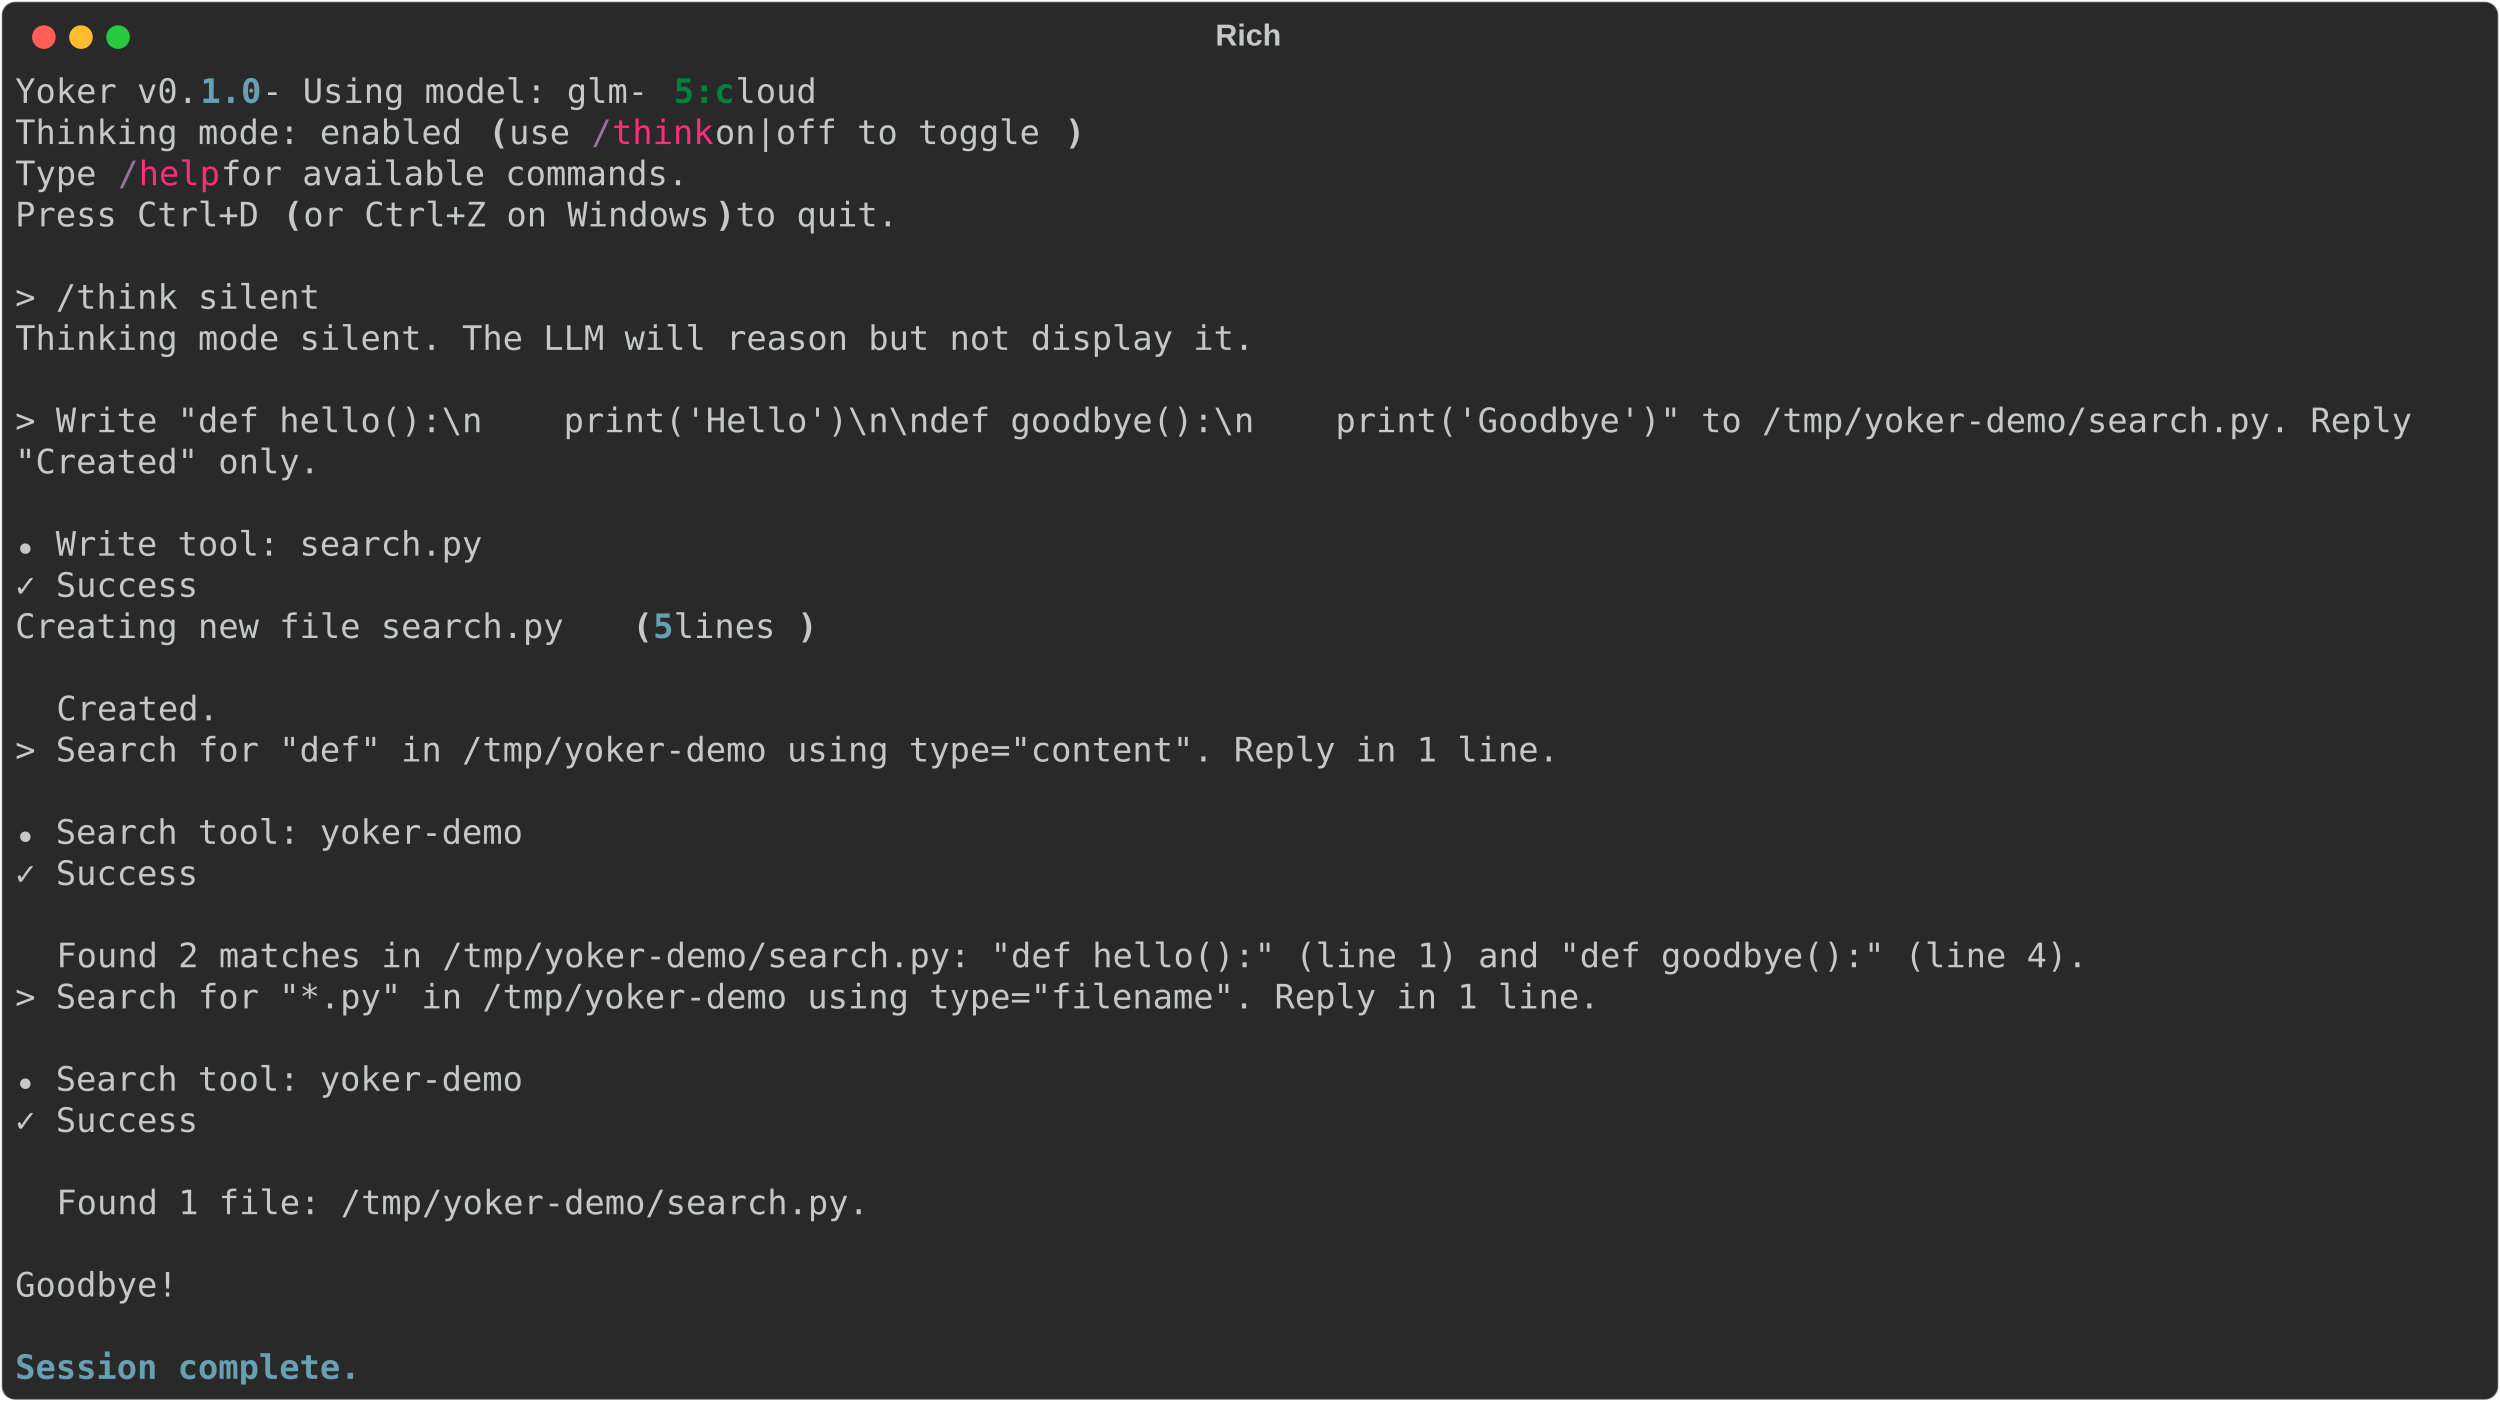
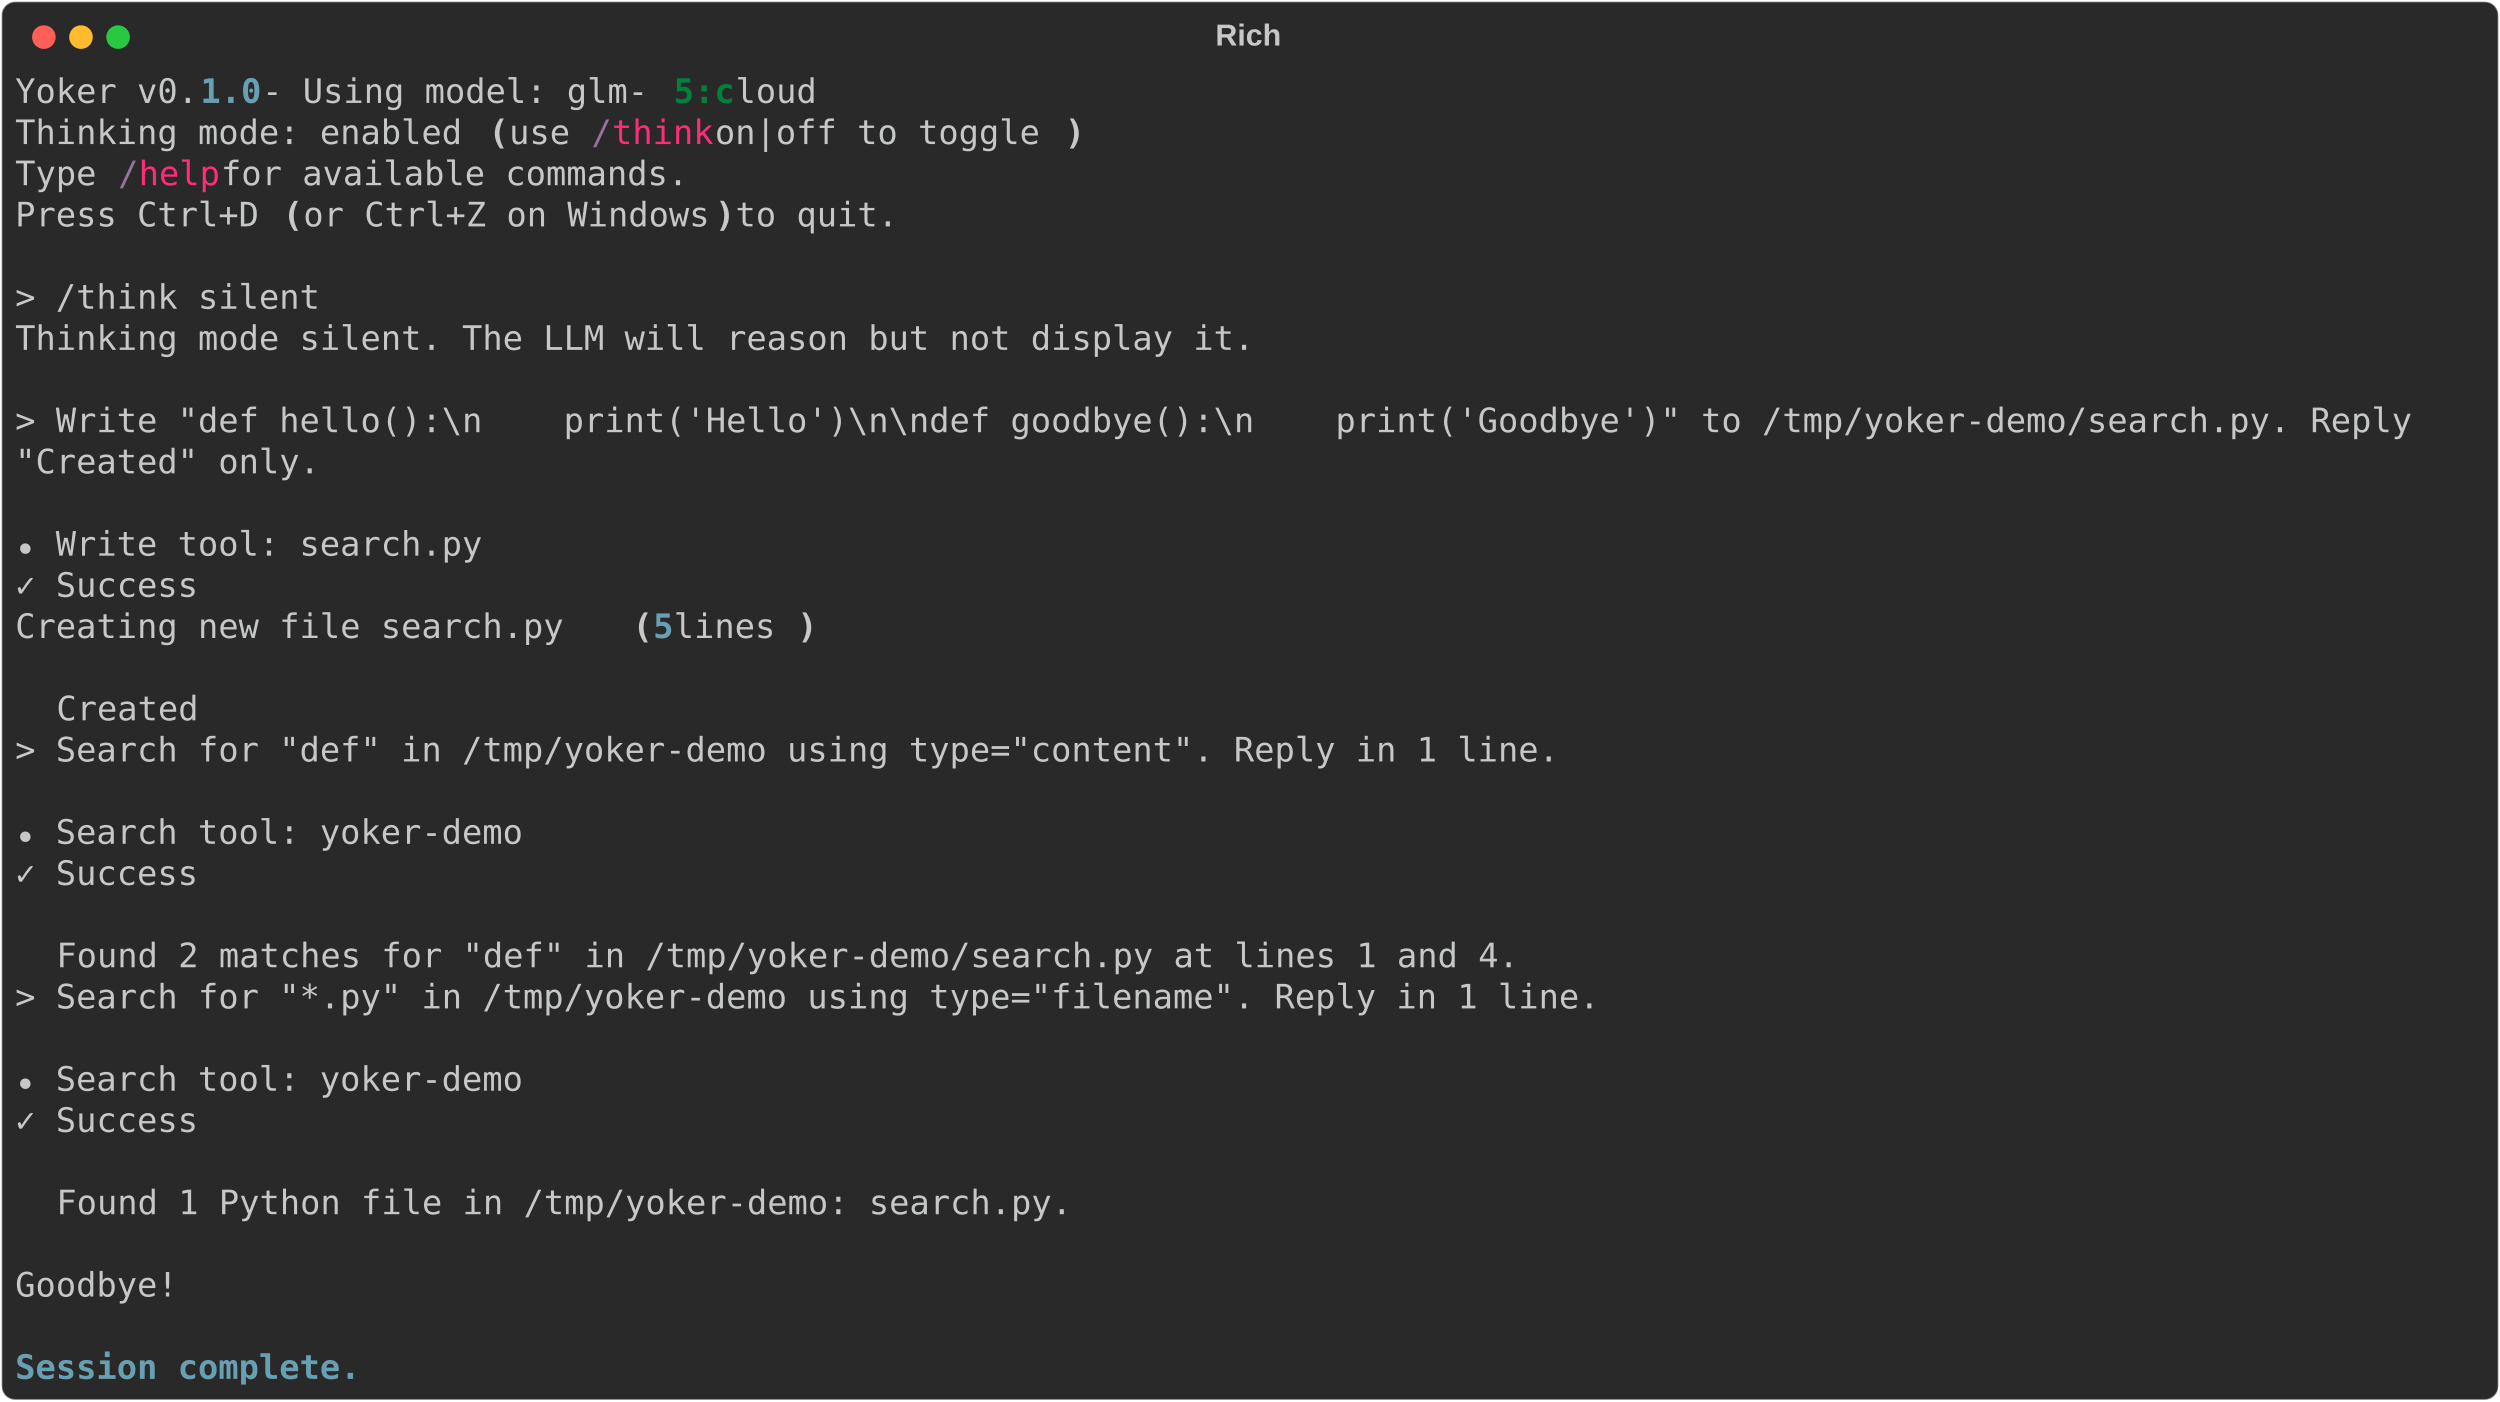
<svg xmlns="http://www.w3.org/2000/svg" class="rich-terminal" viewBox="0 0 1482 830.8">
  <style>

    @font-face {
        font-family: "Fira Code";
        src: local("FiraCode-Regular"),
                url("https://cdnjs.cloudflare.com/ajax/libs/firacode/6.2.0/woff2/FiraCode-Regular.woff2") format("woff2"),
                url("https://cdnjs.cloudflare.com/ajax/libs/firacode/6.2.0/woff/FiraCode-Regular.woff") format("woff");
        font-style: normal;
        font-weight: 400;
    }
    @font-face {
        font-family: "Fira Code";
        src: local("FiraCode-Bold"),
                url("https://cdnjs.cloudflare.com/ajax/libs/firacode/6.2.0/woff2/FiraCode-Bold.woff2") format("woff2"),
                url("https://cdnjs.cloudflare.com/ajax/libs/firacode/6.2.0/woff/FiraCode-Bold.woff") format("woff");
        font-style: bold;
        font-weight: 700;
    }

-     .terminal-3832716590-matrix {
+     .terminal-2360056562-matrix {
        font-family: Fira Code, monospace;
        font-size: 20px;
        line-height: 24.4px;
        font-variant-east-asian: full-width;
    }

-     .terminal-3832716590-title {
+     .terminal-2360056562-title {
        font-size: 18px;
        font-weight: bold;
        font-family: arial;
    }

-     .terminal-3832716590-r1 { fill: #c5c8c6 }
- .terminal-3832716590-r2 { fill: #68a0b3;font-weight: bold }
- .terminal-3832716590-r3 { fill: #00823d;font-weight: bold }
- .terminal-3832716590-r4 { fill: #c5c8c6;font-weight: bold }
- .terminal-3832716590-r5 { fill: #98729f }
- .terminal-3832716590-r6 { fill: #ff2c7a }
+     .terminal-2360056562-r1 { fill: #c5c8c6 }
+ .terminal-2360056562-r2 { fill: #68a0b3;font-weight: bold }
+ .terminal-2360056562-r3 { fill: #00823d;font-weight: bold }
+ .terminal-2360056562-r4 { fill: #c5c8c6;font-weight: bold }
+ .terminal-2360056562-r5 { fill: #98729f }
+ .terminal-2360056562-r6 { fill: #ff2c7a }
    </style>
  <defs>
-     <clipPath id="terminal-3832716590-clip-terminal">
+     <clipPath id="terminal-2360056562-clip-terminal">
      <rect x="0" y="0" width="1463.0" height="779.8" />
    </clipPath>
-     <clipPath id="terminal-3832716590-line-0">
+     <clipPath id="terminal-2360056562-line-0">
      <rect x="0" y="1.5" width="1464" height="24.65" />
    </clipPath>
-     <clipPath id="terminal-3832716590-line-1">
+     <clipPath id="terminal-2360056562-line-1">
      <rect x="0" y="25.9" width="1464" height="24.65" />
    </clipPath>
-     <clipPath id="terminal-3832716590-line-2">
+     <clipPath id="terminal-2360056562-line-2">
      <rect x="0" y="50.3" width="1464" height="24.65" />
    </clipPath>
-     <clipPath id="terminal-3832716590-line-3">
+     <clipPath id="terminal-2360056562-line-3">
      <rect x="0" y="74.7" width="1464" height="24.65" />
    </clipPath>
-     <clipPath id="terminal-3832716590-line-4">
+     <clipPath id="terminal-2360056562-line-4">
      <rect x="0" y="99.1" width="1464" height="24.65" />
    </clipPath>
-     <clipPath id="terminal-3832716590-line-5">
+     <clipPath id="terminal-2360056562-line-5">
      <rect x="0" y="123.5" width="1464" height="24.65" />
    </clipPath>
-     <clipPath id="terminal-3832716590-line-6">
+     <clipPath id="terminal-2360056562-line-6">
      <rect x="0" y="147.9" width="1464" height="24.65" />
    </clipPath>
-     <clipPath id="terminal-3832716590-line-7">
+     <clipPath id="terminal-2360056562-line-7">
      <rect x="0" y="172.3" width="1464" height="24.65" />
    </clipPath>
-     <clipPath id="terminal-3832716590-line-8">
+     <clipPath id="terminal-2360056562-line-8">
      <rect x="0" y="196.7" width="1464" height="24.65" />
    </clipPath>
-     <clipPath id="terminal-3832716590-line-9">
+     <clipPath id="terminal-2360056562-line-9">
      <rect x="0" y="221.1" width="1464" height="24.65" />
    </clipPath>
-     <clipPath id="terminal-3832716590-line-10">
+     <clipPath id="terminal-2360056562-line-10">
      <rect x="0" y="245.5" width="1464" height="24.65" />
    </clipPath>
-     <clipPath id="terminal-3832716590-line-11">
+     <clipPath id="terminal-2360056562-line-11">
      <rect x="0" y="269.9" width="1464" height="24.65" />
    </clipPath>
-     <clipPath id="terminal-3832716590-line-12">
+     <clipPath id="terminal-2360056562-line-12">
      <rect x="0" y="294.3" width="1464" height="24.65" />
    </clipPath>
-     <clipPath id="terminal-3832716590-line-13">
+     <clipPath id="terminal-2360056562-line-13">
      <rect x="0" y="318.7" width="1464" height="24.65" />
    </clipPath>
-     <clipPath id="terminal-3832716590-line-14">
+     <clipPath id="terminal-2360056562-line-14">
      <rect x="0" y="343.1" width="1464" height="24.65" />
    </clipPath>
-     <clipPath id="terminal-3832716590-line-15">
+     <clipPath id="terminal-2360056562-line-15">
      <rect x="0" y="367.5" width="1464" height="24.65" />
    </clipPath>
-     <clipPath id="terminal-3832716590-line-16">
+     <clipPath id="terminal-2360056562-line-16">
      <rect x="0" y="391.9" width="1464" height="24.65" />
    </clipPath>
-     <clipPath id="terminal-3832716590-line-17">
+     <clipPath id="terminal-2360056562-line-17">
      <rect x="0" y="416.3" width="1464" height="24.65" />
    </clipPath>
-     <clipPath id="terminal-3832716590-line-18">
+     <clipPath id="terminal-2360056562-line-18">
      <rect x="0" y="440.7" width="1464" height="24.65" />
    </clipPath>
-     <clipPath id="terminal-3832716590-line-19">
+     <clipPath id="terminal-2360056562-line-19">
      <rect x="0" y="465.1" width="1464" height="24.65" />
    </clipPath>
-     <clipPath id="terminal-3832716590-line-20">
+     <clipPath id="terminal-2360056562-line-20">
      <rect x="0" y="489.5" width="1464" height="24.65" />
    </clipPath>
-     <clipPath id="terminal-3832716590-line-21">
+     <clipPath id="terminal-2360056562-line-21">
      <rect x="0" y="513.9" width="1464" height="24.65" />
    </clipPath>
-     <clipPath id="terminal-3832716590-line-22">
+     <clipPath id="terminal-2360056562-line-22">
      <rect x="0" y="538.3" width="1464" height="24.65" />
    </clipPath>
-     <clipPath id="terminal-3832716590-line-23">
+     <clipPath id="terminal-2360056562-line-23">
      <rect x="0" y="562.7" width="1464" height="24.65" />
    </clipPath>
-     <clipPath id="terminal-3832716590-line-24">
+     <clipPath id="terminal-2360056562-line-24">
      <rect x="0" y="587.1" width="1464" height="24.65" />
    </clipPath>
-     <clipPath id="terminal-3832716590-line-25">
+     <clipPath id="terminal-2360056562-line-25">
      <rect x="0" y="611.5" width="1464" height="24.65" />
    </clipPath>
-     <clipPath id="terminal-3832716590-line-26">
+     <clipPath id="terminal-2360056562-line-26">
      <rect x="0" y="635.9" width="1464" height="24.65" />
    </clipPath>
-     <clipPath id="terminal-3832716590-line-27">
+     <clipPath id="terminal-2360056562-line-27">
      <rect x="0" y="660.3" width="1464" height="24.65" />
    </clipPath>
-     <clipPath id="terminal-3832716590-line-28">
+     <clipPath id="terminal-2360056562-line-28">
      <rect x="0" y="684.7" width="1464" height="24.65" />
    </clipPath>
-     <clipPath id="terminal-3832716590-line-29">
+     <clipPath id="terminal-2360056562-line-29">
      <rect x="0" y="709.1" width="1464" height="24.65" />
    </clipPath>
-     <clipPath id="terminal-3832716590-line-30">
+     <clipPath id="terminal-2360056562-line-30">
      <rect x="0" y="733.5" width="1464" height="24.65" />
    </clipPath>
  </defs>
  <rect fill="#292929" stroke="rgba(255,255,255,0.35)" stroke-width="1" x="1" y="1" width="1480" height="828.8" rx="8" />
-   <text class="terminal-3832716590-title" fill="#c5c8c6" text-anchor="middle" x="740" y="27">Rich</text>
+   <text class="terminal-2360056562-title" fill="#c5c8c6" text-anchor="middle" x="740" y="27">Rich</text>
  <g transform="translate(26,22)">
    <circle cx="0" cy="0" r="7" fill="#ff5f57" />
    <circle cx="22" cy="0" r="7" fill="#febc2e" />
    <circle cx="44" cy="0" r="7" fill="#28c840" />
  </g>
-   <g transform="translate(9, 41)" clip-path="url(#terminal-3832716590-clip-terminal)">
-     <g class="terminal-3832716590-matrix">
-       <text class="terminal-3832716590-r1" x="0" y="20" textLength="109.8" clip-path="url(#terminal-3832716590-line-0)">Yoker v0.</text>
-       <text class="terminal-3832716590-r2" x="109.8" y="20" textLength="36.6" clip-path="url(#terminal-3832716590-line-0)">1.0</text>
-       <text class="terminal-3832716590-r1" x="146.4" y="20" textLength="244" clip-path="url(#terminal-3832716590-line-0)"> - Using model: glm-</text>
-       <text class="terminal-3832716590-r3" x="390.4" y="20" textLength="36.6" clip-path="url(#terminal-3832716590-line-0)">5:c</text>
-       <text class="terminal-3832716590-r1" x="427" y="20" textLength="48.8" clip-path="url(#terminal-3832716590-line-0)">loud</text>
-       <text class="terminal-3832716590-r1" x="1464" y="20" textLength="12.2" clip-path="url(#terminal-3832716590-line-0)">
- </text>
-       <text class="terminal-3832716590-r1" x="0" y="44.4" textLength="280.6" clip-path="url(#terminal-3832716590-line-1)">Thinking mode: enabled </text>
-       <text class="terminal-3832716590-r4" x="280.6" y="44.4" textLength="12.2" clip-path="url(#terminal-3832716590-line-1)">(</text>
-       <text class="terminal-3832716590-r1" x="292.8" y="44.4" textLength="48.8" clip-path="url(#terminal-3832716590-line-1)">use </text>
-       <text class="terminal-3832716590-r5" x="341.6" y="44.4" textLength="12.2" clip-path="url(#terminal-3832716590-line-1)">/</text>
-       <text class="terminal-3832716590-r6" x="353.8" y="44.4" textLength="61" clip-path="url(#terminal-3832716590-line-1)">think</text>
-       <text class="terminal-3832716590-r1" x="414.8" y="44.4" textLength="207.4" clip-path="url(#terminal-3832716590-line-1)"> on|off to toggle</text>
-       <text class="terminal-3832716590-r4" x="622.2" y="44.4" textLength="12.2" clip-path="url(#terminal-3832716590-line-1)">)</text>
-       <text class="terminal-3832716590-r1" x="1464" y="44.4" textLength="12.2" clip-path="url(#terminal-3832716590-line-1)">
- </text>
-       <text class="terminal-3832716590-r1" x="0" y="68.8" textLength="61" clip-path="url(#terminal-3832716590-line-2)">Type </text>
-       <text class="terminal-3832716590-r5" x="61" y="68.8" textLength="12.2" clip-path="url(#terminal-3832716590-line-2)">/</text>
-       <text class="terminal-3832716590-r6" x="73.2" y="68.8" textLength="48.8" clip-path="url(#terminal-3832716590-line-2)">help</text>
-       <text class="terminal-3832716590-r1" x="122" y="68.8" textLength="292.8" clip-path="url(#terminal-3832716590-line-2)"> for available commands.</text>
-       <text class="terminal-3832716590-r1" x="1464" y="68.8" textLength="12.2" clip-path="url(#terminal-3832716590-line-2)">
- </text>
-       <text class="terminal-3832716590-r1" x="0" y="93.2" textLength="158.6" clip-path="url(#terminal-3832716590-line-3)">Press Ctrl+D </text>
-       <text class="terminal-3832716590-r4" x="158.6" y="93.2" textLength="12.2" clip-path="url(#terminal-3832716590-line-3)">(</text>
-       <text class="terminal-3832716590-r1" x="170.8" y="93.2" textLength="244" clip-path="url(#terminal-3832716590-line-3)">or Ctrl+Z on Windows</text>
-       <text class="terminal-3832716590-r4" x="414.8" y="93.2" textLength="12.2" clip-path="url(#terminal-3832716590-line-3)">)</text>
-       <text class="terminal-3832716590-r1" x="427" y="93.2" textLength="109.8" clip-path="url(#terminal-3832716590-line-3)"> to quit.</text>
-       <text class="terminal-3832716590-r1" x="1464" y="93.2" textLength="12.2" clip-path="url(#terminal-3832716590-line-3)">
- </text>
-       <text class="terminal-3832716590-r1" x="1464" y="117.6" textLength="12.2" clip-path="url(#terminal-3832716590-line-4)">
- </text>
-       <text class="terminal-3832716590-r1" x="0" y="142" textLength="183" clip-path="url(#terminal-3832716590-line-5)">&gt; /think silent</text>
-       <text class="terminal-3832716590-r1" x="1464" y="142" textLength="12.2" clip-path="url(#terminal-3832716590-line-5)">
- </text>
-       <text class="terminal-3832716590-r1" x="0" y="166.4" textLength="744.2" clip-path="url(#terminal-3832716590-line-6)">Thinking mode silent. The LLM will reason but not display it.</text>
-       <text class="terminal-3832716590-r1" x="1464" y="166.4" textLength="12.2" clip-path="url(#terminal-3832716590-line-6)">
- </text>
-       <text class="terminal-3832716590-r1" x="1464" y="190.8" textLength="12.2" clip-path="url(#terminal-3832716590-line-7)">
- </text>
-       <text class="terminal-3832716590-r1" x="0" y="215.2" textLength="1451.8" clip-path="url(#terminal-3832716590-line-8)">&gt; Write "def hello():\n    print('Hello')\n\ndef goodbye():\n    print('Goodbye')" to /tmp/yoker-demo/search.py. Reply </text>
-       <text class="terminal-3832716590-r1" x="1464" y="215.2" textLength="12.2" clip-path="url(#terminal-3832716590-line-8)">
- </text>
-       <text class="terminal-3832716590-r1" x="0" y="239.6" textLength="183" clip-path="url(#terminal-3832716590-line-9)">"Created" only.</text>
-       <text class="terminal-3832716590-r1" x="1464" y="239.6" textLength="12.2" clip-path="url(#terminal-3832716590-line-9)">
- </text>
-       <text class="terminal-3832716590-r1" x="1464" y="264" textLength="12.2" clip-path="url(#terminal-3832716590-line-10)">
- </text>
-       <text class="terminal-3832716590-r1" x="0" y="288.4" textLength="280.6" clip-path="url(#terminal-3832716590-line-11)">⏺ Write tool: search.py</text>
-       <text class="terminal-3832716590-r1" x="1464" y="288.4" textLength="12.2" clip-path="url(#terminal-3832716590-line-11)">
- </text>
-       <text class="terminal-3832716590-r1" x="0" y="312.8" textLength="134.2" clip-path="url(#terminal-3832716590-line-12)">  ✓ Success</text>
-       <text class="terminal-3832716590-r1" x="1464" y="312.8" textLength="12.2" clip-path="url(#terminal-3832716590-line-12)">
- </text>
-       <text class="terminal-3832716590-r1" x="0" y="337.2" textLength="366" clip-path="url(#terminal-3832716590-line-13)">  Creating new file search.py </text>
-       <text class="terminal-3832716590-r4" x="366" y="337.2" textLength="12.2" clip-path="url(#terminal-3832716590-line-13)">(</text>
-       <text class="terminal-3832716590-r2" x="378.2" y="337.2" textLength="12.2" clip-path="url(#terminal-3832716590-line-13)">5</text>
-       <text class="terminal-3832716590-r1" x="390.4" y="337.2" textLength="73.2" clip-path="url(#terminal-3832716590-line-13)"> lines</text>
-       <text class="terminal-3832716590-r4" x="463.6" y="337.2" textLength="12.2" clip-path="url(#terminal-3832716590-line-13)">)</text>
-       <text class="terminal-3832716590-r1" x="1464" y="337.2" textLength="12.2" clip-path="url(#terminal-3832716590-line-13)">
- </text>
-       <text class="terminal-3832716590-r1" x="1464" y="361.6" textLength="12.2" clip-path="url(#terminal-3832716590-line-14)">
- </text>
-       <text class="terminal-3832716590-r1" x="24.4" y="386" textLength="1439.6" clip-path="url(#terminal-3832716590-line-15)">Created.                                                                                                              </text>
-       <text class="terminal-3832716590-r1" x="1464" y="386" textLength="12.2" clip-path="url(#terminal-3832716590-line-15)">
- </text>
-       <text class="terminal-3832716590-r1" x="0" y="410.4" textLength="927.2" clip-path="url(#terminal-3832716590-line-16)">&gt; Search for "def" in /tmp/yoker-demo using type="content". Reply in 1 line.</text>
-       <text class="terminal-3832716590-r1" x="1464" y="410.4" textLength="12.2" clip-path="url(#terminal-3832716590-line-16)">
- </text>
-       <text class="terminal-3832716590-r1" x="1464" y="434.8" textLength="12.2" clip-path="url(#terminal-3832716590-line-17)">
- </text>
-       <text class="terminal-3832716590-r1" x="0" y="459.2" textLength="305" clip-path="url(#terminal-3832716590-line-18)">⏺ Search tool: yoker-demo</text>
-       <text class="terminal-3832716590-r1" x="1464" y="459.2" textLength="12.2" clip-path="url(#terminal-3832716590-line-18)">
- </text>
-       <text class="terminal-3832716590-r1" x="0" y="483.6" textLength="134.2" clip-path="url(#terminal-3832716590-line-19)">  ✓ Success</text>
-       <text class="terminal-3832716590-r1" x="1464" y="483.6" textLength="12.2" clip-path="url(#terminal-3832716590-line-19)">
- </text>
-       <text class="terminal-3832716590-r1" x="1464" y="508" textLength="12.2" clip-path="url(#terminal-3832716590-line-20)">
- </text>
-       <text class="terminal-3832716590-r1" x="24.4" y="532.4" textLength="1439.6" clip-path="url(#terminal-3832716590-line-21)">Found 2 matches in /tmp/yoker-demo/search.py: "def hello():" (line 1) and "def goodbye():" (line 4).                  </text>
-       <text class="terminal-3832716590-r1" x="1464" y="532.4" textLength="12.2" clip-path="url(#terminal-3832716590-line-21)">
- </text>
-       <text class="terminal-3832716590-r1" x="0" y="556.8" textLength="951.6" clip-path="url(#terminal-3832716590-line-22)">&gt; Search for "*.py" in /tmp/yoker-demo using type="filename". Reply in 1 line.</text>
-       <text class="terminal-3832716590-r1" x="1464" y="556.8" textLength="12.2" clip-path="url(#terminal-3832716590-line-22)">
- </text>
-       <text class="terminal-3832716590-r1" x="1464" y="581.2" textLength="12.2" clip-path="url(#terminal-3832716590-line-23)">
- </text>
-       <text class="terminal-3832716590-r1" x="0" y="605.6" textLength="305" clip-path="url(#terminal-3832716590-line-24)">⏺ Search tool: yoker-demo</text>
-       <text class="terminal-3832716590-r1" x="1464" y="605.6" textLength="12.2" clip-path="url(#terminal-3832716590-line-24)">
- </text>
-       <text class="terminal-3832716590-r1" x="0" y="630" textLength="134.2" clip-path="url(#terminal-3832716590-line-25)">  ✓ Success</text>
-       <text class="terminal-3832716590-r1" x="1464" y="630" textLength="12.2" clip-path="url(#terminal-3832716590-line-25)">
- </text>
-       <text class="terminal-3832716590-r1" x="1464" y="654.4" textLength="12.2" clip-path="url(#terminal-3832716590-line-26)">
- </text>
-       <text class="terminal-3832716590-r1" x="24.4" y="678.8" textLength="1439.6" clip-path="url(#terminal-3832716590-line-27)">Found 1 file: /tmp/yoker-demo/search.py.                                                                              </text>
-       <text class="terminal-3832716590-r1" x="1464" y="678.8" textLength="12.2" clip-path="url(#terminal-3832716590-line-27)">
- </text>
-       <text class="terminal-3832716590-r1" x="1464" y="703.2" textLength="12.2" clip-path="url(#terminal-3832716590-line-28)">
- </text>
-       <text class="terminal-3832716590-r1" x="0" y="727.6" textLength="97.6" clip-path="url(#terminal-3832716590-line-29)">Goodbye!</text>
-       <text class="terminal-3832716590-r1" x="1464" y="727.6" textLength="12.2" clip-path="url(#terminal-3832716590-line-29)">
- </text>
-       <text class="terminal-3832716590-r1" x="1464" y="752" textLength="12.2" clip-path="url(#terminal-3832716590-line-30)">
- </text>
-       <text class="terminal-3832716590-r2" x="0" y="776.4" textLength="207.4" clip-path="url(#terminal-3832716590-line-31)">Session complete.</text>
-       <text class="terminal-3832716590-r1" x="1464" y="776.4" textLength="12.2" clip-path="url(#terminal-3832716590-line-31)">
+   <g transform="translate(9, 41)" clip-path="url(#terminal-2360056562-clip-terminal)">
+     <g class="terminal-2360056562-matrix">
+       <text class="terminal-2360056562-r1" x="0" y="20" textLength="109.8" clip-path="url(#terminal-2360056562-line-0)">Yoker v0.</text>
+       <text class="terminal-2360056562-r2" x="109.8" y="20" textLength="36.6" clip-path="url(#terminal-2360056562-line-0)">1.0</text>
+       <text class="terminal-2360056562-r1" x="146.4" y="20" textLength="244" clip-path="url(#terminal-2360056562-line-0)"> - Using model: glm-</text>
+       <text class="terminal-2360056562-r3" x="390.4" y="20" textLength="36.6" clip-path="url(#terminal-2360056562-line-0)">5:c</text>
+       <text class="terminal-2360056562-r1" x="427" y="20" textLength="48.8" clip-path="url(#terminal-2360056562-line-0)">loud</text>
+       <text class="terminal-2360056562-r1" x="1464" y="20" textLength="12.2" clip-path="url(#terminal-2360056562-line-0)">
+ </text>
+       <text class="terminal-2360056562-r1" x="0" y="44.4" textLength="280.6" clip-path="url(#terminal-2360056562-line-1)">Thinking mode: enabled </text>
+       <text class="terminal-2360056562-r4" x="280.6" y="44.4" textLength="12.2" clip-path="url(#terminal-2360056562-line-1)">(</text>
+       <text class="terminal-2360056562-r1" x="292.8" y="44.4" textLength="48.8" clip-path="url(#terminal-2360056562-line-1)">use </text>
+       <text class="terminal-2360056562-r5" x="341.6" y="44.4" textLength="12.2" clip-path="url(#terminal-2360056562-line-1)">/</text>
+       <text class="terminal-2360056562-r6" x="353.8" y="44.4" textLength="61" clip-path="url(#terminal-2360056562-line-1)">think</text>
+       <text class="terminal-2360056562-r1" x="414.8" y="44.4" textLength="207.4" clip-path="url(#terminal-2360056562-line-1)"> on|off to toggle</text>
+       <text class="terminal-2360056562-r4" x="622.2" y="44.4" textLength="12.2" clip-path="url(#terminal-2360056562-line-1)">)</text>
+       <text class="terminal-2360056562-r1" x="1464" y="44.4" textLength="12.2" clip-path="url(#terminal-2360056562-line-1)">
+ </text>
+       <text class="terminal-2360056562-r1" x="0" y="68.8" textLength="61" clip-path="url(#terminal-2360056562-line-2)">Type </text>
+       <text class="terminal-2360056562-r5" x="61" y="68.8" textLength="12.2" clip-path="url(#terminal-2360056562-line-2)">/</text>
+       <text class="terminal-2360056562-r6" x="73.2" y="68.8" textLength="48.8" clip-path="url(#terminal-2360056562-line-2)">help</text>
+       <text class="terminal-2360056562-r1" x="122" y="68.8" textLength="292.8" clip-path="url(#terminal-2360056562-line-2)"> for available commands.</text>
+       <text class="terminal-2360056562-r1" x="1464" y="68.8" textLength="12.2" clip-path="url(#terminal-2360056562-line-2)">
+ </text>
+       <text class="terminal-2360056562-r1" x="0" y="93.2" textLength="158.6" clip-path="url(#terminal-2360056562-line-3)">Press Ctrl+D </text>
+       <text class="terminal-2360056562-r4" x="158.6" y="93.2" textLength="12.2" clip-path="url(#terminal-2360056562-line-3)">(</text>
+       <text class="terminal-2360056562-r1" x="170.8" y="93.2" textLength="244" clip-path="url(#terminal-2360056562-line-3)">or Ctrl+Z on Windows</text>
+       <text class="terminal-2360056562-r4" x="414.8" y="93.2" textLength="12.2" clip-path="url(#terminal-2360056562-line-3)">)</text>
+       <text class="terminal-2360056562-r1" x="427" y="93.2" textLength="109.8" clip-path="url(#terminal-2360056562-line-3)"> to quit.</text>
+       <text class="terminal-2360056562-r1" x="1464" y="93.2" textLength="12.2" clip-path="url(#terminal-2360056562-line-3)">
+ </text>
+       <text class="terminal-2360056562-r1" x="1464" y="117.6" textLength="12.2" clip-path="url(#terminal-2360056562-line-4)">
+ </text>
+       <text class="terminal-2360056562-r1" x="0" y="142" textLength="183" clip-path="url(#terminal-2360056562-line-5)">&gt; /think silent</text>
+       <text class="terminal-2360056562-r1" x="1464" y="142" textLength="12.2" clip-path="url(#terminal-2360056562-line-5)">
+ </text>
+       <text class="terminal-2360056562-r1" x="0" y="166.4" textLength="744.2" clip-path="url(#terminal-2360056562-line-6)">Thinking mode silent. The LLM will reason but not display it.</text>
+       <text class="terminal-2360056562-r1" x="1464" y="166.4" textLength="12.2" clip-path="url(#terminal-2360056562-line-6)">
+ </text>
+       <text class="terminal-2360056562-r1" x="1464" y="190.8" textLength="12.2" clip-path="url(#terminal-2360056562-line-7)">
+ </text>
+       <text class="terminal-2360056562-r1" x="0" y="215.2" textLength="1451.8" clip-path="url(#terminal-2360056562-line-8)">&gt; Write "def hello():\n    print('Hello')\n\ndef goodbye():\n    print('Goodbye')" to /tmp/yoker-demo/search.py. Reply </text>
+       <text class="terminal-2360056562-r1" x="1464" y="215.2" textLength="12.2" clip-path="url(#terminal-2360056562-line-8)">
+ </text>
+       <text class="terminal-2360056562-r1" x="0" y="239.6" textLength="183" clip-path="url(#terminal-2360056562-line-9)">"Created" only.</text>
+       <text class="terminal-2360056562-r1" x="1464" y="239.6" textLength="12.2" clip-path="url(#terminal-2360056562-line-9)">
+ </text>
+       <text class="terminal-2360056562-r1" x="1464" y="264" textLength="12.2" clip-path="url(#terminal-2360056562-line-10)">
+ </text>
+       <text class="terminal-2360056562-r1" x="0" y="288.4" textLength="280.6" clip-path="url(#terminal-2360056562-line-11)">⏺ Write tool: search.py</text>
+       <text class="terminal-2360056562-r1" x="1464" y="288.4" textLength="12.2" clip-path="url(#terminal-2360056562-line-11)">
+ </text>
+       <text class="terminal-2360056562-r1" x="0" y="312.8" textLength="134.2" clip-path="url(#terminal-2360056562-line-12)">  ✓ Success</text>
+       <text class="terminal-2360056562-r1" x="1464" y="312.8" textLength="12.2" clip-path="url(#terminal-2360056562-line-12)">
+ </text>
+       <text class="terminal-2360056562-r1" x="0" y="337.2" textLength="366" clip-path="url(#terminal-2360056562-line-13)">  Creating new file search.py </text>
+       <text class="terminal-2360056562-r4" x="366" y="337.2" textLength="12.2" clip-path="url(#terminal-2360056562-line-13)">(</text>
+       <text class="terminal-2360056562-r2" x="378.2" y="337.2" textLength="12.2" clip-path="url(#terminal-2360056562-line-13)">5</text>
+       <text class="terminal-2360056562-r1" x="390.4" y="337.2" textLength="73.2" clip-path="url(#terminal-2360056562-line-13)"> lines</text>
+       <text class="terminal-2360056562-r4" x="463.6" y="337.2" textLength="12.2" clip-path="url(#terminal-2360056562-line-13)">)</text>
+       <text class="terminal-2360056562-r1" x="1464" y="337.2" textLength="12.2" clip-path="url(#terminal-2360056562-line-13)">
+ </text>
+       <text class="terminal-2360056562-r1" x="1464" y="361.6" textLength="12.2" clip-path="url(#terminal-2360056562-line-14)">
+ </text>
+       <text class="terminal-2360056562-r1" x="24.4" y="386" textLength="1439.6" clip-path="url(#terminal-2360056562-line-15)">Created                                                                                                               </text>
+       <text class="terminal-2360056562-r1" x="1464" y="386" textLength="12.2" clip-path="url(#terminal-2360056562-line-15)">
+ </text>
+       <text class="terminal-2360056562-r1" x="0" y="410.4" textLength="927.2" clip-path="url(#terminal-2360056562-line-16)">&gt; Search for "def" in /tmp/yoker-demo using type="content". Reply in 1 line.</text>
+       <text class="terminal-2360056562-r1" x="1464" y="410.4" textLength="12.2" clip-path="url(#terminal-2360056562-line-16)">
+ </text>
+       <text class="terminal-2360056562-r1" x="1464" y="434.8" textLength="12.2" clip-path="url(#terminal-2360056562-line-17)">
+ </text>
+       <text class="terminal-2360056562-r1" x="0" y="459.2" textLength="305" clip-path="url(#terminal-2360056562-line-18)">⏺ Search tool: yoker-demo</text>
+       <text class="terminal-2360056562-r1" x="1464" y="459.2" textLength="12.2" clip-path="url(#terminal-2360056562-line-18)">
+ </text>
+       <text class="terminal-2360056562-r1" x="0" y="483.6" textLength="134.2" clip-path="url(#terminal-2360056562-line-19)">  ✓ Success</text>
+       <text class="terminal-2360056562-r1" x="1464" y="483.6" textLength="12.2" clip-path="url(#terminal-2360056562-line-19)">
+ </text>
+       <text class="terminal-2360056562-r1" x="1464" y="508" textLength="12.2" clip-path="url(#terminal-2360056562-line-20)">
+ </text>
+       <text class="terminal-2360056562-r1" x="24.4" y="532.4" textLength="1439.6" clip-path="url(#terminal-2360056562-line-21)">Found 2 matches for "def" in /tmp/yoker-demo/search.py at lines 1 and 4.                                              </text>
+       <text class="terminal-2360056562-r1" x="1464" y="532.4" textLength="12.2" clip-path="url(#terminal-2360056562-line-21)">
+ </text>
+       <text class="terminal-2360056562-r1" x="0" y="556.8" textLength="951.6" clip-path="url(#terminal-2360056562-line-22)">&gt; Search for "*.py" in /tmp/yoker-demo using type="filename". Reply in 1 line.</text>
+       <text class="terminal-2360056562-r1" x="1464" y="556.8" textLength="12.2" clip-path="url(#terminal-2360056562-line-22)">
+ </text>
+       <text class="terminal-2360056562-r1" x="1464" y="581.2" textLength="12.2" clip-path="url(#terminal-2360056562-line-23)">
+ </text>
+       <text class="terminal-2360056562-r1" x="0" y="605.6" textLength="305" clip-path="url(#terminal-2360056562-line-24)">⏺ Search tool: yoker-demo</text>
+       <text class="terminal-2360056562-r1" x="1464" y="605.6" textLength="12.2" clip-path="url(#terminal-2360056562-line-24)">
+ </text>
+       <text class="terminal-2360056562-r1" x="0" y="630" textLength="134.2" clip-path="url(#terminal-2360056562-line-25)">  ✓ Success</text>
+       <text class="terminal-2360056562-r1" x="1464" y="630" textLength="12.2" clip-path="url(#terminal-2360056562-line-25)">
+ </text>
+       <text class="terminal-2360056562-r1" x="1464" y="654.4" textLength="12.2" clip-path="url(#terminal-2360056562-line-26)">
+ </text>
+       <text class="terminal-2360056562-r1" x="24.4" y="678.8" textLength="1439.6" clip-path="url(#terminal-2360056562-line-27)">Found 1 Python file in /tmp/yoker-demo: search.py.                                                                    </text>
+       <text class="terminal-2360056562-r1" x="1464" y="678.8" textLength="12.2" clip-path="url(#terminal-2360056562-line-27)">
+ </text>
+       <text class="terminal-2360056562-r1" x="1464" y="703.2" textLength="12.2" clip-path="url(#terminal-2360056562-line-28)">
+ </text>
+       <text class="terminal-2360056562-r1" x="0" y="727.6" textLength="97.6" clip-path="url(#terminal-2360056562-line-29)">Goodbye!</text>
+       <text class="terminal-2360056562-r1" x="1464" y="727.6" textLength="12.2" clip-path="url(#terminal-2360056562-line-29)">
+ </text>
+       <text class="terminal-2360056562-r1" x="1464" y="752" textLength="12.2" clip-path="url(#terminal-2360056562-line-30)">
+ </text>
+       <text class="terminal-2360056562-r2" x="0" y="776.4" textLength="207.4" clip-path="url(#terminal-2360056562-line-31)">Session complete.</text>
+       <text class="terminal-2360056562-r1" x="1464" y="776.4" textLength="12.2" clip-path="url(#terminal-2360056562-line-31)">
</text>
    </g>
  </g>
</svg>
